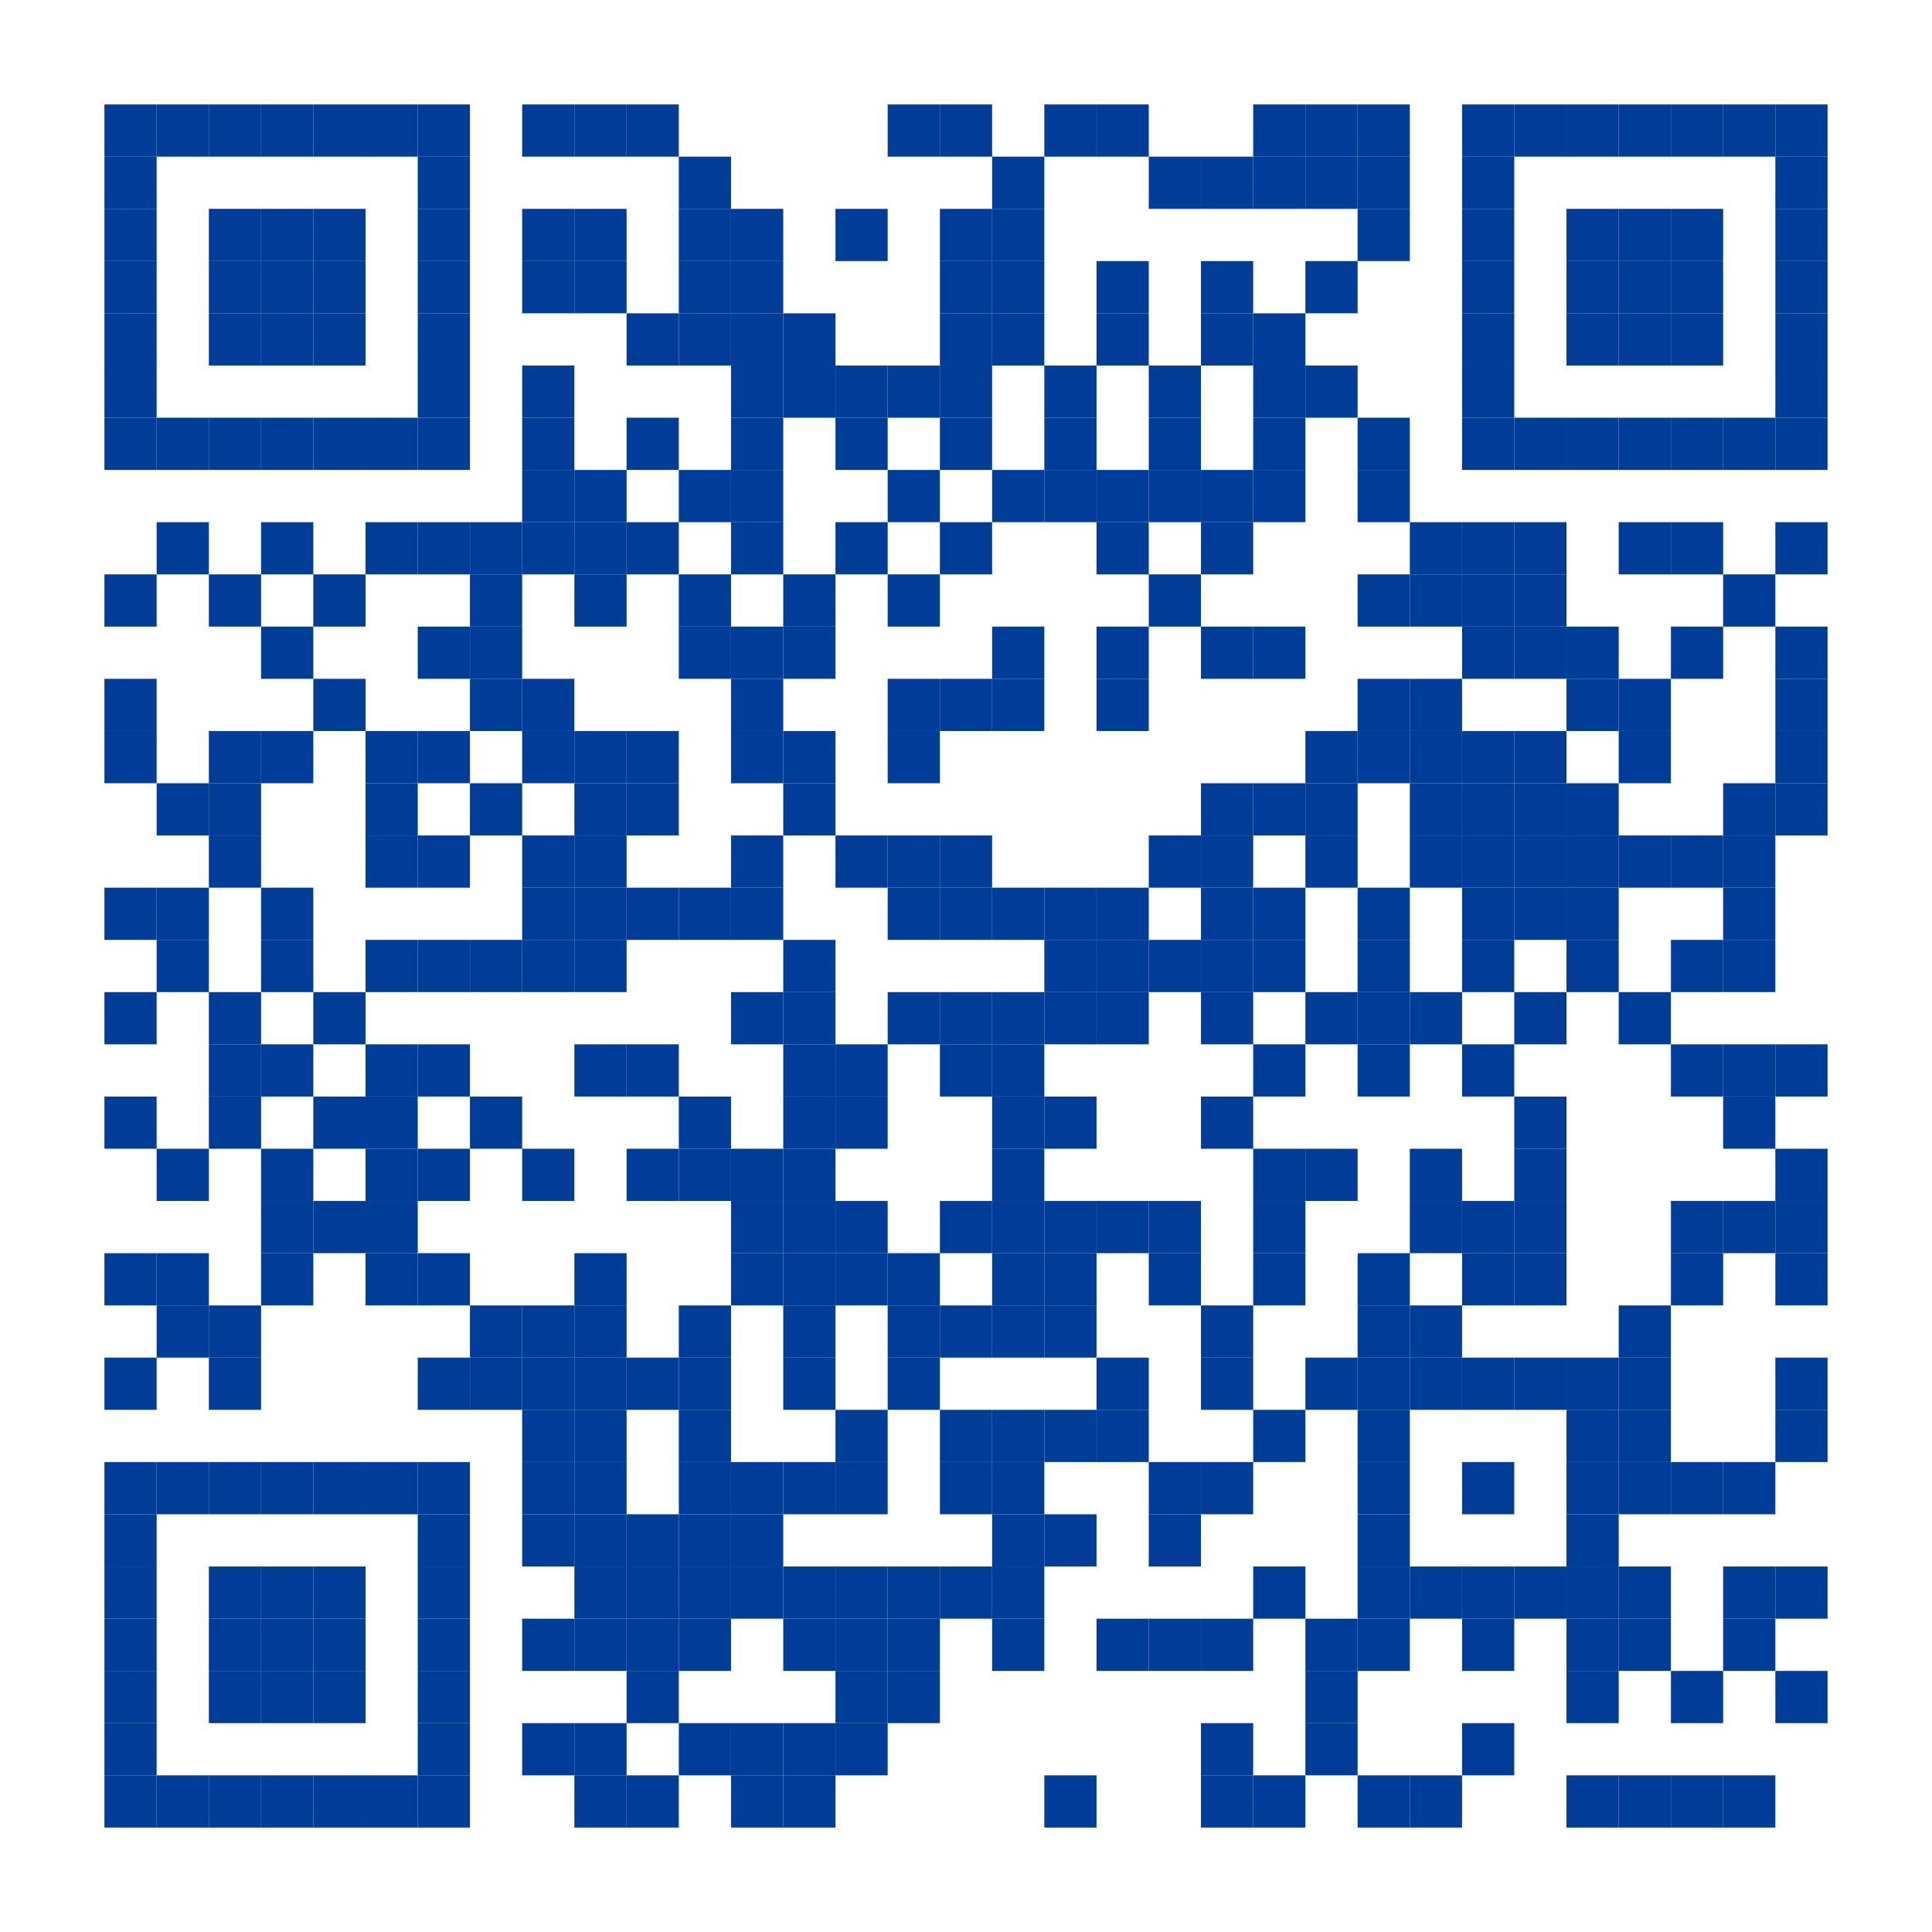
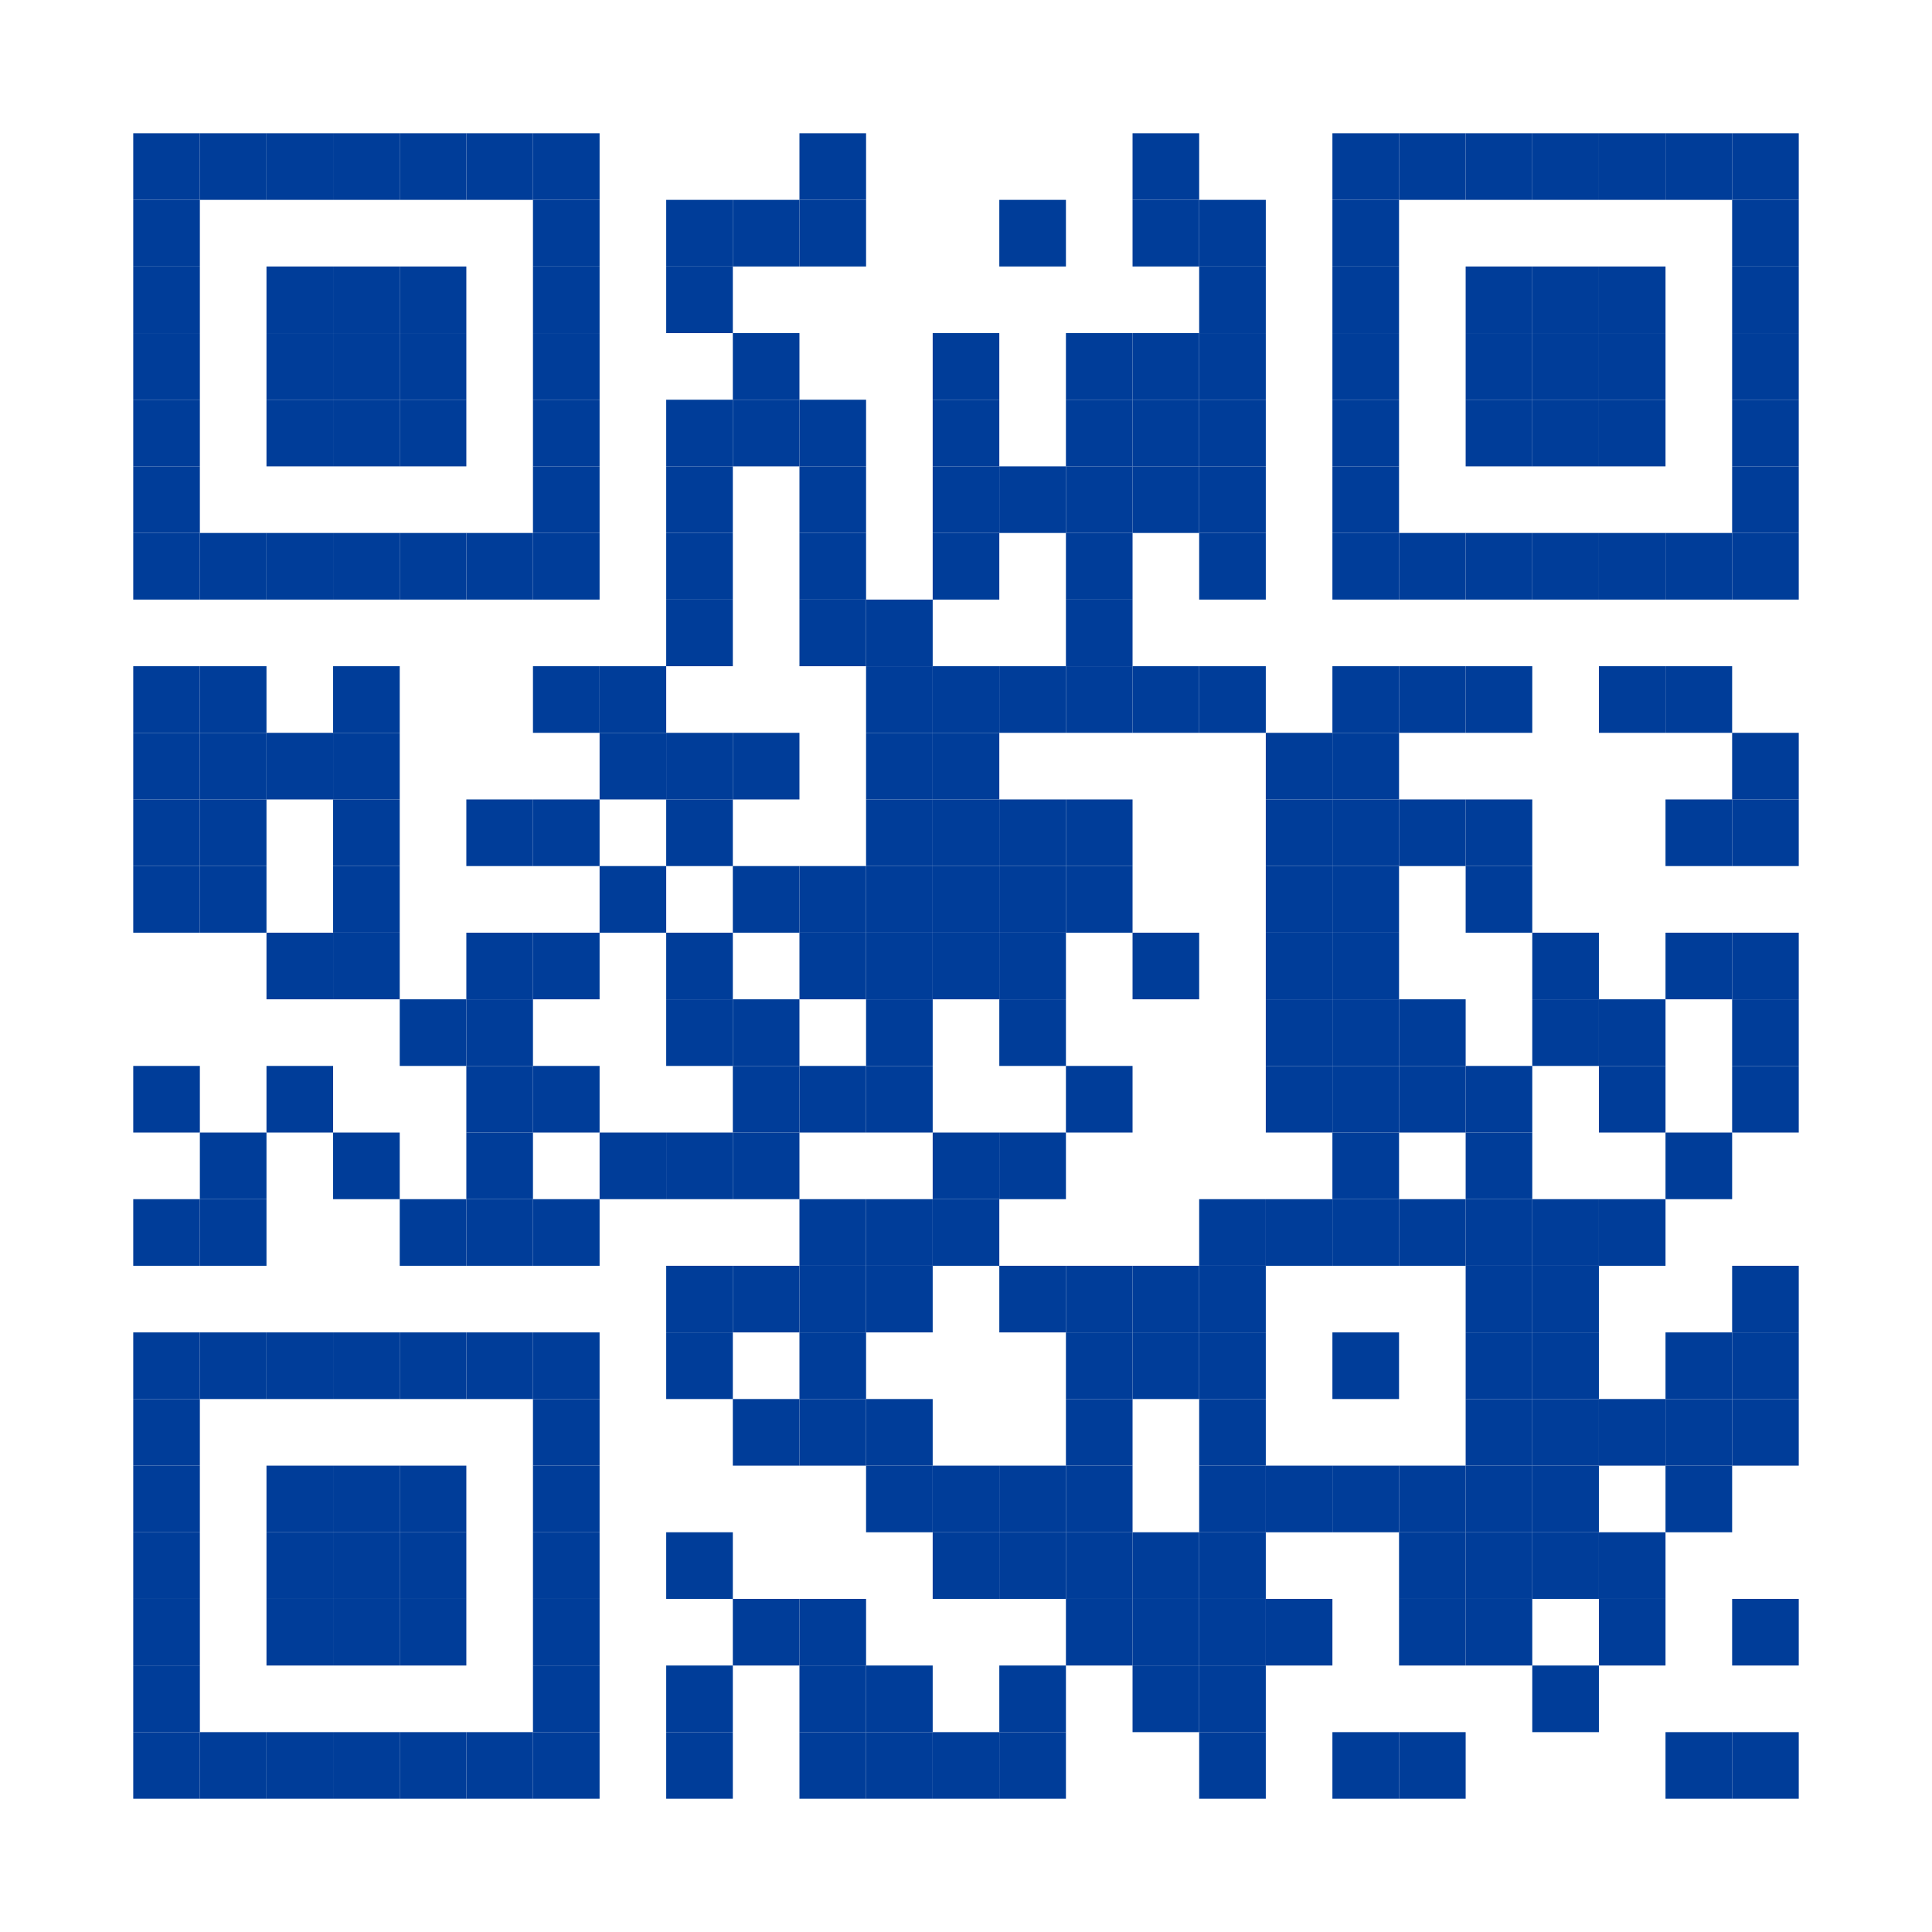
- <svg xmlns="http://www.w3.org/2000/svg" width="3.92cm" height="3.92cm" viewBox="0 0 37 37" preserveAspectRatio="none" version="1.1">
+ <svg xmlns="http://www.w3.org/2000/svg" width="3.07cm" height="3.07cm" viewBox="0 0 29 29" preserveAspectRatio="none" version="1.1">
  <g id="QRcode">
-     <rect x="0" y="0" width="37" height="37" fill="#ffffff" />
+     <rect x="0" y="0" width="29" height="29" fill="#ffffff" />
    <g id="Pattern" transform="translate(2,2)">
      <rect x="0" y="0" width="1" height="1" fill="#003d99" />
      <rect x="1" y="0" width="1" height="1" fill="#003d99" />
      <rect x="2" y="0" width="1" height="1" fill="#003d99" />
      <rect x="3" y="0" width="1" height="1" fill="#003d99" />
      <rect x="4" y="0" width="1" height="1" fill="#003d99" />
      <rect x="5" y="0" width="1" height="1" fill="#003d99" />
      <rect x="6" y="0" width="1" height="1" fill="#003d99" />
-       <rect x="8" y="0" width="1" height="1" fill="#003d99" />
-       <rect x="9" y="0" width="1" height="1" fill="#003d99" />
      <rect x="10" y="0" width="1" height="1" fill="#003d99" />
      <rect x="15" y="0" width="1" height="1" fill="#003d99" />
-       <rect x="16" y="0" width="1" height="1" fill="#003d99" />
      <rect x="18" y="0" width="1" height="1" fill="#003d99" />
      <rect x="19" y="0" width="1" height="1" fill="#003d99" />
+       <rect x="20" y="0" width="1" height="1" fill="#003d99" />
+       <rect x="21" y="0" width="1" height="1" fill="#003d99" />
      <rect x="22" y="0" width="1" height="1" fill="#003d99" />
      <rect x="23" y="0" width="1" height="1" fill="#003d99" />
      <rect x="24" y="0" width="1" height="1" fill="#003d99" />
-       <rect x="26" y="0" width="1" height="1" fill="#003d99" />
-       <rect x="27" y="0" width="1" height="1" fill="#003d99" />
-       <rect x="28" y="0" width="1" height="1" fill="#003d99" />
-       <rect x="29" y="0" width="1" height="1" fill="#003d99" />
-       <rect x="30" y="0" width="1" height="1" fill="#003d99" />
-       <rect x="31" y="0" width="1" height="1" fill="#003d99" />
-       <rect x="32" y="0" width="1" height="1" fill="#003d99" />
      <rect x="0" y="1" width="1" height="1" fill="#003d99" />
      <rect x="6" y="1" width="1" height="1" fill="#003d99" />
-       <rect x="11" y="1" width="1" height="1" fill="#003d99" />
-       <rect x="17" y="1" width="1" height="1" fill="#003d99" />
-       <rect x="20" y="1" width="1" height="1" fill="#003d99" />
-       <rect x="21" y="1" width="1" height="1" fill="#003d99" />
-       <rect x="22" y="1" width="1" height="1" fill="#003d99" />
-       <rect x="23" y="1" width="1" height="1" fill="#003d99" />
+       <rect x="8" y="1" width="1" height="1" fill="#003d99" />
+       <rect x="9" y="1" width="1" height="1" fill="#003d99" />
+       <rect x="10" y="1" width="1" height="1" fill="#003d99" />
+       <rect x="13" y="1" width="1" height="1" fill="#003d99" />
+       <rect x="15" y="1" width="1" height="1" fill="#003d99" />
+       <rect x="16" y="1" width="1" height="1" fill="#003d99" />
+       <rect x="18" y="1" width="1" height="1" fill="#003d99" />
      <rect x="24" y="1" width="1" height="1" fill="#003d99" />
-       <rect x="26" y="1" width="1" height="1" fill="#003d99" />
-       <rect x="32" y="1" width="1" height="1" fill="#003d99" />
      <rect x="0" y="2" width="1" height="1" fill="#003d99" />
      <rect x="2" y="2" width="1" height="1" fill="#003d99" />
      <rect x="3" y="2" width="1" height="1" fill="#003d99" />
      <rect x="4" y="2" width="1" height="1" fill="#003d99" />
      <rect x="6" y="2" width="1" height="1" fill="#003d99" />
      <rect x="8" y="2" width="1" height="1" fill="#003d99" />
-       <rect x="9" y="2" width="1" height="1" fill="#003d99" />
-       <rect x="11" y="2" width="1" height="1" fill="#003d99" />
-       <rect x="12" y="2" width="1" height="1" fill="#003d99" />
-       <rect x="14" y="2" width="1" height="1" fill="#003d99" />
      <rect x="16" y="2" width="1" height="1" fill="#003d99" />
-       <rect x="17" y="2" width="1" height="1" fill="#003d99" />
+       <rect x="18" y="2" width="1" height="1" fill="#003d99" />
+       <rect x="20" y="2" width="1" height="1" fill="#003d99" />
+       <rect x="21" y="2" width="1" height="1" fill="#003d99" />
+       <rect x="22" y="2" width="1" height="1" fill="#003d99" />
      <rect x="24" y="2" width="1" height="1" fill="#003d99" />
-       <rect x="26" y="2" width="1" height="1" fill="#003d99" />
-       <rect x="28" y="2" width="1" height="1" fill="#003d99" />
-       <rect x="29" y="2" width="1" height="1" fill="#003d99" />
-       <rect x="30" y="2" width="1" height="1" fill="#003d99" />
-       <rect x="32" y="2" width="1" height="1" fill="#003d99" />
      <rect x="0" y="3" width="1" height="1" fill="#003d99" />
      <rect x="2" y="3" width="1" height="1" fill="#003d99" />
      <rect x="3" y="3" width="1" height="1" fill="#003d99" />
      <rect x="4" y="3" width="1" height="1" fill="#003d99" />
      <rect x="6" y="3" width="1" height="1" fill="#003d99" />
-       <rect x="8" y="3" width="1" height="1" fill="#003d99" />
      <rect x="9" y="3" width="1" height="1" fill="#003d99" />
-       <rect x="11" y="3" width="1" height="1" fill="#003d99" />
      <rect x="12" y="3" width="1" height="1" fill="#003d99" />
+       <rect x="14" y="3" width="1" height="1" fill="#003d99" />
+       <rect x="15" y="3" width="1" height="1" fill="#003d99" />
      <rect x="16" y="3" width="1" height="1" fill="#003d99" />
-       <rect x="17" y="3" width="1" height="1" fill="#003d99" />
-       <rect x="19" y="3" width="1" height="1" fill="#003d99" />
+       <rect x="18" y="3" width="1" height="1" fill="#003d99" />
+       <rect x="20" y="3" width="1" height="1" fill="#003d99" />
      <rect x="21" y="3" width="1" height="1" fill="#003d99" />
-       <rect x="23" y="3" width="1" height="1" fill="#003d99" />
-       <rect x="26" y="3" width="1" height="1" fill="#003d99" />
-       <rect x="28" y="3" width="1" height="1" fill="#003d99" />
-       <rect x="29" y="3" width="1" height="1" fill="#003d99" />
-       <rect x="30" y="3" width="1" height="1" fill="#003d99" />
-       <rect x="32" y="3" width="1" height="1" fill="#003d99" />
+       <rect x="22" y="3" width="1" height="1" fill="#003d99" />
+       <rect x="24" y="3" width="1" height="1" fill="#003d99" />
      <rect x="0" y="4" width="1" height="1" fill="#003d99" />
      <rect x="2" y="4" width="1" height="1" fill="#003d99" />
      <rect x="3" y="4" width="1" height="1" fill="#003d99" />
      <rect x="4" y="4" width="1" height="1" fill="#003d99" />
      <rect x="6" y="4" width="1" height="1" fill="#003d99" />
+       <rect x="8" y="4" width="1" height="1" fill="#003d99" />
+       <rect x="9" y="4" width="1" height="1" fill="#003d99" />
      <rect x="10" y="4" width="1" height="1" fill="#003d99" />
-       <rect x="11" y="4" width="1" height="1" fill="#003d99" />
      <rect x="12" y="4" width="1" height="1" fill="#003d99" />
-       <rect x="13" y="4" width="1" height="1" fill="#003d99" />
+       <rect x="14" y="4" width="1" height="1" fill="#003d99" />
+       <rect x="15" y="4" width="1" height="1" fill="#003d99" />
      <rect x="16" y="4" width="1" height="1" fill="#003d99" />
-       <rect x="17" y="4" width="1" height="1" fill="#003d99" />
-       <rect x="19" y="4" width="1" height="1" fill="#003d99" />
+       <rect x="18" y="4" width="1" height="1" fill="#003d99" />
+       <rect x="20" y="4" width="1" height="1" fill="#003d99" />
      <rect x="21" y="4" width="1" height="1" fill="#003d99" />
      <rect x="22" y="4" width="1" height="1" fill="#003d99" />
-       <rect x="26" y="4" width="1" height="1" fill="#003d99" />
-       <rect x="28" y="4" width="1" height="1" fill="#003d99" />
-       <rect x="29" y="4" width="1" height="1" fill="#003d99" />
-       <rect x="30" y="4" width="1" height="1" fill="#003d99" />
-       <rect x="32" y="4" width="1" height="1" fill="#003d99" />
+       <rect x="24" y="4" width="1" height="1" fill="#003d99" />
      <rect x="0" y="5" width="1" height="1" fill="#003d99" />
      <rect x="6" y="5" width="1" height="1" fill="#003d99" />
      <rect x="8" y="5" width="1" height="1" fill="#003d99" />
+       <rect x="10" y="5" width="1" height="1" fill="#003d99" />
      <rect x="12" y="5" width="1" height="1" fill="#003d99" />
      <rect x="13" y="5" width="1" height="1" fill="#003d99" />
      <rect x="14" y="5" width="1" height="1" fill="#003d99" />
      <rect x="15" y="5" width="1" height="1" fill="#003d99" />
      <rect x="16" y="5" width="1" height="1" fill="#003d99" />
      <rect x="18" y="5" width="1" height="1" fill="#003d99" />
-       <rect x="20" y="5" width="1" height="1" fill="#003d99" />
-       <rect x="22" y="5" width="1" height="1" fill="#003d99" />
-       <rect x="23" y="5" width="1" height="1" fill="#003d99" />
-       <rect x="26" y="5" width="1" height="1" fill="#003d99" />
-       <rect x="32" y="5" width="1" height="1" fill="#003d99" />
+       <rect x="24" y="5" width="1" height="1" fill="#003d99" />
      <rect x="0" y="6" width="1" height="1" fill="#003d99" />
      <rect x="1" y="6" width="1" height="1" fill="#003d99" />
      <rect x="2" y="6" width="1" height="1" fill="#003d99" />
      <rect x="3" y="6" width="1" height="1" fill="#003d99" />
      <rect x="4" y="6" width="1" height="1" fill="#003d99" />
      <rect x="5" y="6" width="1" height="1" fill="#003d99" />
      <rect x="6" y="6" width="1" height="1" fill="#003d99" />
      <rect x="8" y="6" width="1" height="1" fill="#003d99" />
      <rect x="10" y="6" width="1" height="1" fill="#003d99" />
      <rect x="12" y="6" width="1" height="1" fill="#003d99" />
      <rect x="14" y="6" width="1" height="1" fill="#003d99" />
      <rect x="16" y="6" width="1" height="1" fill="#003d99" />
      <rect x="18" y="6" width="1" height="1" fill="#003d99" />
+       <rect x="19" y="6" width="1" height="1" fill="#003d99" />
      <rect x="20" y="6" width="1" height="1" fill="#003d99" />
+       <rect x="21" y="6" width="1" height="1" fill="#003d99" />
      <rect x="22" y="6" width="1" height="1" fill="#003d99" />
+       <rect x="23" y="6" width="1" height="1" fill="#003d99" />
      <rect x="24" y="6" width="1" height="1" fill="#003d99" />
-       <rect x="26" y="6" width="1" height="1" fill="#003d99" />
-       <rect x="27" y="6" width="1" height="1" fill="#003d99" />
-       <rect x="28" y="6" width="1" height="1" fill="#003d99" />
-       <rect x="29" y="6" width="1" height="1" fill="#003d99" />
-       <rect x="30" y="6" width="1" height="1" fill="#003d99" />
-       <rect x="31" y="6" width="1" height="1" fill="#003d99" />
-       <rect x="32" y="6" width="1" height="1" fill="#003d99" />
      <rect x="8" y="7" width="1" height="1" fill="#003d99" />
-       <rect x="9" y="7" width="1" height="1" fill="#003d99" />
+       <rect x="10" y="7" width="1" height="1" fill="#003d99" />
      <rect x="11" y="7" width="1" height="1" fill="#003d99" />
-       <rect x="12" y="7" width="1" height="1" fill="#003d99" />
-       <rect x="15" y="7" width="1" height="1" fill="#003d99" />
-       <rect x="17" y="7" width="1" height="1" fill="#003d99" />
-       <rect x="18" y="7" width="1" height="1" fill="#003d99" />
-       <rect x="19" y="7" width="1" height="1" fill="#003d99" />
-       <rect x="20" y="7" width="1" height="1" fill="#003d99" />
-       <rect x="21" y="7" width="1" height="1" fill="#003d99" />
-       <rect x="22" y="7" width="1" height="1" fill="#003d99" />
-       <rect x="24" y="7" width="1" height="1" fill="#003d99" />
+       <rect x="14" y="7" width="1" height="1" fill="#003d99" />
+       <rect x="0" y="8" width="1" height="1" fill="#003d99" />
      <rect x="1" y="8" width="1" height="1" fill="#003d99" />
      <rect x="3" y="8" width="1" height="1" fill="#003d99" />
-       <rect x="5" y="8" width="1" height="1" fill="#003d99" />
      <rect x="6" y="8" width="1" height="1" fill="#003d99" />
      <rect x="7" y="8" width="1" height="1" fill="#003d99" />
-       <rect x="8" y="8" width="1" height="1" fill="#003d99" />
-       <rect x="9" y="8" width="1" height="1" fill="#003d99" />
-       <rect x="10" y="8" width="1" height="1" fill="#003d99" />
+       <rect x="11" y="8" width="1" height="1" fill="#003d99" />
      <rect x="12" y="8" width="1" height="1" fill="#003d99" />
+       <rect x="13" y="8" width="1" height="1" fill="#003d99" />
      <rect x="14" y="8" width="1" height="1" fill="#003d99" />
+       <rect x="15" y="8" width="1" height="1" fill="#003d99" />
      <rect x="16" y="8" width="1" height="1" fill="#003d99" />
+       <rect x="18" y="8" width="1" height="1" fill="#003d99" />
      <rect x="19" y="8" width="1" height="1" fill="#003d99" />
-       <rect x="21" y="8" width="1" height="1" fill="#003d99" />
-       <rect x="25" y="8" width="1" height="1" fill="#003d99" />
-       <rect x="26" y="8" width="1" height="1" fill="#003d99" />
-       <rect x="27" y="8" width="1" height="1" fill="#003d99" />
-       <rect x="29" y="8" width="1" height="1" fill="#003d99" />
-       <rect x="30" y="8" width="1" height="1" fill="#003d99" />
-       <rect x="32" y="8" width="1" height="1" fill="#003d99" />
+       <rect x="20" y="8" width="1" height="1" fill="#003d99" />
+       <rect x="22" y="8" width="1" height="1" fill="#003d99" />
+       <rect x="23" y="8" width="1" height="1" fill="#003d99" />
      <rect x="0" y="9" width="1" height="1" fill="#003d99" />
+       <rect x="1" y="9" width="1" height="1" fill="#003d99" />
      <rect x="2" y="9" width="1" height="1" fill="#003d99" />
-       <rect x="4" y="9" width="1" height="1" fill="#003d99" />
+       <rect x="3" y="9" width="1" height="1" fill="#003d99" />
      <rect x="7" y="9" width="1" height="1" fill="#003d99" />
+       <rect x="8" y="9" width="1" height="1" fill="#003d99" />
      <rect x="9" y="9" width="1" height="1" fill="#003d99" />
      <rect x="11" y="9" width="1" height="1" fill="#003d99" />
-       <rect x="13" y="9" width="1" height="1" fill="#003d99" />
-       <rect x="15" y="9" width="1" height="1" fill="#003d99" />
-       <rect x="20" y="9" width="1" height="1" fill="#003d99" />
+       <rect x="12" y="9" width="1" height="1" fill="#003d99" />
+       <rect x="17" y="9" width="1" height="1" fill="#003d99" />
+       <rect x="18" y="9" width="1" height="1" fill="#003d99" />
      <rect x="24" y="9" width="1" height="1" fill="#003d99" />
-       <rect x="25" y="9" width="1" height="1" fill="#003d99" />
-       <rect x="26" y="9" width="1" height="1" fill="#003d99" />
-       <rect x="27" y="9" width="1" height="1" fill="#003d99" />
-       <rect x="31" y="9" width="1" height="1" fill="#003d99" />
+       <rect x="0" y="10" width="1" height="1" fill="#003d99" />
+       <rect x="1" y="10" width="1" height="1" fill="#003d99" />
      <rect x="3" y="10" width="1" height="1" fill="#003d99" />
+       <rect x="5" y="10" width="1" height="1" fill="#003d99" />
      <rect x="6" y="10" width="1" height="1" fill="#003d99" />
-       <rect x="7" y="10" width="1" height="1" fill="#003d99" />
+       <rect x="8" y="10" width="1" height="1" fill="#003d99" />
      <rect x="11" y="10" width="1" height="1" fill="#003d99" />
      <rect x="12" y="10" width="1" height="1" fill="#003d99" />
      <rect x="13" y="10" width="1" height="1" fill="#003d99" />
+       <rect x="14" y="10" width="1" height="1" fill="#003d99" />
      <rect x="17" y="10" width="1" height="1" fill="#003d99" />
+       <rect x="18" y="10" width="1" height="1" fill="#003d99" />
      <rect x="19" y="10" width="1" height="1" fill="#003d99" />
-       <rect x="21" y="10" width="1" height="1" fill="#003d99" />
-       <rect x="22" y="10" width="1" height="1" fill="#003d99" />
-       <rect x="26" y="10" width="1" height="1" fill="#003d99" />
-       <rect x="27" y="10" width="1" height="1" fill="#003d99" />
-       <rect x="28" y="10" width="1" height="1" fill="#003d99" />
-       <rect x="30" y="10" width="1" height="1" fill="#003d99" />
-       <rect x="32" y="10" width="1" height="1" fill="#003d99" />
+       <rect x="20" y="10" width="1" height="1" fill="#003d99" />
+       <rect x="23" y="10" width="1" height="1" fill="#003d99" />
+       <rect x="24" y="10" width="1" height="1" fill="#003d99" />
      <rect x="0" y="11" width="1" height="1" fill="#003d99" />
-       <rect x="4" y="11" width="1" height="1" fill="#003d99" />
+       <rect x="1" y="11" width="1" height="1" fill="#003d99" />
+       <rect x="3" y="11" width="1" height="1" fill="#003d99" />
      <rect x="7" y="11" width="1" height="1" fill="#003d99" />
-       <rect x="8" y="11" width="1" height="1" fill="#003d99" />
+       <rect x="9" y="11" width="1" height="1" fill="#003d99" />
+       <rect x="10" y="11" width="1" height="1" fill="#003d99" />
+       <rect x="11" y="11" width="1" height="1" fill="#003d99" />
      <rect x="12" y="11" width="1" height="1" fill="#003d99" />
-       <rect x="15" y="11" width="1" height="1" fill="#003d99" />
-       <rect x="16" y="11" width="1" height="1" fill="#003d99" />
+       <rect x="13" y="11" width="1" height="1" fill="#003d99" />
+       <rect x="14" y="11" width="1" height="1" fill="#003d99" />
      <rect x="17" y="11" width="1" height="1" fill="#003d99" />
-       <rect x="19" y="11" width="1" height="1" fill="#003d99" />
-       <rect x="24" y="11" width="1" height="1" fill="#003d99" />
-       <rect x="25" y="11" width="1" height="1" fill="#003d99" />
-       <rect x="28" y="11" width="1" height="1" fill="#003d99" />
-       <rect x="29" y="11" width="1" height="1" fill="#003d99" />
-       <rect x="32" y="11" width="1" height="1" fill="#003d99" />
-       <rect x="0" y="12" width="1" height="1" fill="#003d99" />
+       <rect x="18" y="11" width="1" height="1" fill="#003d99" />
+       <rect x="20" y="11" width="1" height="1" fill="#003d99" />
      <rect x="2" y="12" width="1" height="1" fill="#003d99" />
      <rect x="3" y="12" width="1" height="1" fill="#003d99" />
      <rect x="5" y="12" width="1" height="1" fill="#003d99" />
      <rect x="6" y="12" width="1" height="1" fill="#003d99" />
      <rect x="8" y="12" width="1" height="1" fill="#003d99" />
-       <rect x="9" y="12" width="1" height="1" fill="#003d99" />
      <rect x="10" y="12" width="1" height="1" fill="#003d99" />
+       <rect x="11" y="12" width="1" height="1" fill="#003d99" />
      <rect x="12" y="12" width="1" height="1" fill="#003d99" />
      <rect x="13" y="12" width="1" height="1" fill="#003d99" />
      <rect x="15" y="12" width="1" height="1" fill="#003d99" />
+       <rect x="17" y="12" width="1" height="1" fill="#003d99" />
+       <rect x="18" y="12" width="1" height="1" fill="#003d99" />
+       <rect x="21" y="12" width="1" height="1" fill="#003d99" />
      <rect x="23" y="12" width="1" height="1" fill="#003d99" />
      <rect x="24" y="12" width="1" height="1" fill="#003d99" />
-       <rect x="25" y="12" width="1" height="1" fill="#003d99" />
-       <rect x="26" y="12" width="1" height="1" fill="#003d99" />
-       <rect x="27" y="12" width="1" height="1" fill="#003d99" />
-       <rect x="29" y="12" width="1" height="1" fill="#003d99" />
-       <rect x="32" y="12" width="1" height="1" fill="#003d99" />
-       <rect x="1" y="13" width="1" height="1" fill="#003d99" />
-       <rect x="2" y="13" width="1" height="1" fill="#003d99" />
+       <rect x="4" y="13" width="1" height="1" fill="#003d99" />
      <rect x="5" y="13" width="1" height="1" fill="#003d99" />
-       <rect x="7" y="13" width="1" height="1" fill="#003d99" />
+       <rect x="8" y="13" width="1" height="1" fill="#003d99" />
      <rect x="9" y="13" width="1" height="1" fill="#003d99" />
-       <rect x="10" y="13" width="1" height="1" fill="#003d99" />
+       <rect x="11" y="13" width="1" height="1" fill="#003d99" />
      <rect x="13" y="13" width="1" height="1" fill="#003d99" />
+       <rect x="17" y="13" width="1" height="1" fill="#003d99" />
+       <rect x="18" y="13" width="1" height="1" fill="#003d99" />
+       <rect x="19" y="13" width="1" height="1" fill="#003d99" />
      <rect x="21" y="13" width="1" height="1" fill="#003d99" />
      <rect x="22" y="13" width="1" height="1" fill="#003d99" />
-       <rect x="23" y="13" width="1" height="1" fill="#003d99" />
-       <rect x="25" y="13" width="1" height="1" fill="#003d99" />
-       <rect x="26" y="13" width="1" height="1" fill="#003d99" />
-       <rect x="27" y="13" width="1" height="1" fill="#003d99" />
-       <rect x="28" y="13" width="1" height="1" fill="#003d99" />
-       <rect x="31" y="13" width="1" height="1" fill="#003d99" />
-       <rect x="32" y="13" width="1" height="1" fill="#003d99" />
+       <rect x="24" y="13" width="1" height="1" fill="#003d99" />
+       <rect x="0" y="14" width="1" height="1" fill="#003d99" />
      <rect x="2" y="14" width="1" height="1" fill="#003d99" />
      <rect x="5" y="14" width="1" height="1" fill="#003d99" />
      <rect x="6" y="14" width="1" height="1" fill="#003d99" />
-       <rect x="8" y="14" width="1" height="1" fill="#003d99" />
      <rect x="9" y="14" width="1" height="1" fill="#003d99" />
-       <rect x="12" y="14" width="1" height="1" fill="#003d99" />
+       <rect x="10" y="14" width="1" height="1" fill="#003d99" />
+       <rect x="11" y="14" width="1" height="1" fill="#003d99" />
      <rect x="14" y="14" width="1" height="1" fill="#003d99" />
-       <rect x="15" y="14" width="1" height="1" fill="#003d99" />
-       <rect x="16" y="14" width="1" height="1" fill="#003d99" />
+       <rect x="17" y="14" width="1" height="1" fill="#003d99" />
+       <rect x="18" y="14" width="1" height="1" fill="#003d99" />
+       <rect x="19" y="14" width="1" height="1" fill="#003d99" />
      <rect x="20" y="14" width="1" height="1" fill="#003d99" />
-       <rect x="21" y="14" width="1" height="1" fill="#003d99" />
-       <rect x="23" y="14" width="1" height="1" fill="#003d99" />
-       <rect x="25" y="14" width="1" height="1" fill="#003d99" />
-       <rect x="26" y="14" width="1" height="1" fill="#003d99" />
-       <rect x="27" y="14" width="1" height="1" fill="#003d99" />
-       <rect x="28" y="14" width="1" height="1" fill="#003d99" />
-       <rect x="29" y="14" width="1" height="1" fill="#003d99" />
-       <rect x="30" y="14" width="1" height="1" fill="#003d99" />
-       <rect x="31" y="14" width="1" height="1" fill="#003d99" />
-       <rect x="0" y="15" width="1" height="1" fill="#003d99" />
+       <rect x="22" y="14" width="1" height="1" fill="#003d99" />
+       <rect x="24" y="14" width="1" height="1" fill="#003d99" />
      <rect x="1" y="15" width="1" height="1" fill="#003d99" />
      <rect x="3" y="15" width="1" height="1" fill="#003d99" />
+       <rect x="5" y="15" width="1" height="1" fill="#003d99" />
+       <rect x="7" y="15" width="1" height="1" fill="#003d99" />
      <rect x="8" y="15" width="1" height="1" fill="#003d99" />
      <rect x="9" y="15" width="1" height="1" fill="#003d99" />
-       <rect x="10" y="15" width="1" height="1" fill="#003d99" />
-       <rect x="11" y="15" width="1" height="1" fill="#003d99" />
      <rect x="12" y="15" width="1" height="1" fill="#003d99" />
-       <rect x="15" y="15" width="1" height="1" fill="#003d99" />
-       <rect x="16" y="15" width="1" height="1" fill="#003d99" />
-       <rect x="17" y="15" width="1" height="1" fill="#003d99" />
+       <rect x="13" y="15" width="1" height="1" fill="#003d99" />
      <rect x="18" y="15" width="1" height="1" fill="#003d99" />
-       <rect x="19" y="15" width="1" height="1" fill="#003d99" />
-       <rect x="21" y="15" width="1" height="1" fill="#003d99" />
-       <rect x="22" y="15" width="1" height="1" fill="#003d99" />
-       <rect x="24" y="15" width="1" height="1" fill="#003d99" />
-       <rect x="26" y="15" width="1" height="1" fill="#003d99" />
-       <rect x="27" y="15" width="1" height="1" fill="#003d99" />
-       <rect x="28" y="15" width="1" height="1" fill="#003d99" />
-       <rect x="31" y="15" width="1" height="1" fill="#003d99" />
+       <rect x="20" y="15" width="1" height="1" fill="#003d99" />
+       <rect x="23" y="15" width="1" height="1" fill="#003d99" />
+       <rect x="0" y="16" width="1" height="1" fill="#003d99" />
      <rect x="1" y="16" width="1" height="1" fill="#003d99" />
-       <rect x="3" y="16" width="1" height="1" fill="#003d99" />
+       <rect x="4" y="16" width="1" height="1" fill="#003d99" />
      <rect x="5" y="16" width="1" height="1" fill="#003d99" />
      <rect x="6" y="16" width="1" height="1" fill="#003d99" />
-       <rect x="7" y="16" width="1" height="1" fill="#003d99" />
-       <rect x="8" y="16" width="1" height="1" fill="#003d99" />
-       <rect x="9" y="16" width="1" height="1" fill="#003d99" />
-       <rect x="13" y="16" width="1" height="1" fill="#003d99" />
+       <rect x="10" y="16" width="1" height="1" fill="#003d99" />
+       <rect x="11" y="16" width="1" height="1" fill="#003d99" />
+       <rect x="12" y="16" width="1" height="1" fill="#003d99" />
+       <rect x="16" y="16" width="1" height="1" fill="#003d99" />
+       <rect x="17" y="16" width="1" height="1" fill="#003d99" />
      <rect x="18" y="16" width="1" height="1" fill="#003d99" />
      <rect x="19" y="16" width="1" height="1" fill="#003d99" />
      <rect x="20" y="16" width="1" height="1" fill="#003d99" />
      <rect x="21" y="16" width="1" height="1" fill="#003d99" />
      <rect x="22" y="16" width="1" height="1" fill="#003d99" />
-       <rect x="24" y="16" width="1" height="1" fill="#003d99" />
-       <rect x="26" y="16" width="1" height="1" fill="#003d99" />
-       <rect x="28" y="16" width="1" height="1" fill="#003d99" />
-       <rect x="30" y="16" width="1" height="1" fill="#003d99" />
-       <rect x="31" y="16" width="1" height="1" fill="#003d99" />
-       <rect x="0" y="17" width="1" height="1" fill="#003d99" />
-       <rect x="2" y="17" width="1" height="1" fill="#003d99" />
-       <rect x="4" y="17" width="1" height="1" fill="#003d99" />
-       <rect x="12" y="17" width="1" height="1" fill="#003d99" />
+       <rect x="8" y="17" width="1" height="1" fill="#003d99" />
+       <rect x="9" y="17" width="1" height="1" fill="#003d99" />
+       <rect x="10" y="17" width="1" height="1" fill="#003d99" />
+       <rect x="11" y="17" width="1" height="1" fill="#003d99" />
      <rect x="13" y="17" width="1" height="1" fill="#003d99" />
+       <rect x="14" y="17" width="1" height="1" fill="#003d99" />
      <rect x="15" y="17" width="1" height="1" fill="#003d99" />
      <rect x="16" y="17" width="1" height="1" fill="#003d99" />
-       <rect x="17" y="17" width="1" height="1" fill="#003d99" />
-       <rect x="18" y="17" width="1" height="1" fill="#003d99" />
-       <rect x="19" y="17" width="1" height="1" fill="#003d99" />
+       <rect x="20" y="17" width="1" height="1" fill="#003d99" />
      <rect x="21" y="17" width="1" height="1" fill="#003d99" />
-       <rect x="23" y="17" width="1" height="1" fill="#003d99" />
      <rect x="24" y="17" width="1" height="1" fill="#003d99" />
-       <rect x="25" y="17" width="1" height="1" fill="#003d99" />
-       <rect x="27" y="17" width="1" height="1" fill="#003d99" />
-       <rect x="29" y="17" width="1" height="1" fill="#003d99" />
+       <rect x="0" y="18" width="1" height="1" fill="#003d99" />
+       <rect x="1" y="18" width="1" height="1" fill="#003d99" />
      <rect x="2" y="18" width="1" height="1" fill="#003d99" />
      <rect x="3" y="18" width="1" height="1" fill="#003d99" />
+       <rect x="4" y="18" width="1" height="1" fill="#003d99" />
      <rect x="5" y="18" width="1" height="1" fill="#003d99" />
      <rect x="6" y="18" width="1" height="1" fill="#003d99" />
-       <rect x="9" y="18" width="1" height="1" fill="#003d99" />
+       <rect x="8" y="18" width="1" height="1" fill="#003d99" />
      <rect x="10" y="18" width="1" height="1" fill="#003d99" />
-       <rect x="13" y="18" width="1" height="1" fill="#003d99" />
      <rect x="14" y="18" width="1" height="1" fill="#003d99" />
+       <rect x="15" y="18" width="1" height="1" fill="#003d99" />
      <rect x="16" y="18" width="1" height="1" fill="#003d99" />
-       <rect x="17" y="18" width="1" height="1" fill="#003d99" />
-       <rect x="22" y="18" width="1" height="1" fill="#003d99" />
+       <rect x="18" y="18" width="1" height="1" fill="#003d99" />
+       <rect x="20" y="18" width="1" height="1" fill="#003d99" />
+       <rect x="21" y="18" width="1" height="1" fill="#003d99" />
+       <rect x="23" y="18" width="1" height="1" fill="#003d99" />
      <rect x="24" y="18" width="1" height="1" fill="#003d99" />
-       <rect x="26" y="18" width="1" height="1" fill="#003d99" />
-       <rect x="30" y="18" width="1" height="1" fill="#003d99" />
-       <rect x="31" y="18" width="1" height="1" fill="#003d99" />
-       <rect x="32" y="18" width="1" height="1" fill="#003d99" />
      <rect x="0" y="19" width="1" height="1" fill="#003d99" />
-       <rect x="2" y="19" width="1" height="1" fill="#003d99" />
-       <rect x="4" y="19" width="1" height="1" fill="#003d99" />
-       <rect x="5" y="19" width="1" height="1" fill="#003d99" />
-       <rect x="7" y="19" width="1" height="1" fill="#003d99" />
+       <rect x="6" y="19" width="1" height="1" fill="#003d99" />
+       <rect x="9" y="19" width="1" height="1" fill="#003d99" />
+       <rect x="10" y="19" width="1" height="1" fill="#003d99" />
      <rect x="11" y="19" width="1" height="1" fill="#003d99" />
-       <rect x="13" y="19" width="1" height="1" fill="#003d99" />
      <rect x="14" y="19" width="1" height="1" fill="#003d99" />
-       <rect x="17" y="19" width="1" height="1" fill="#003d99" />
-       <rect x="18" y="19" width="1" height="1" fill="#003d99" />
+       <rect x="16" y="19" width="1" height="1" fill="#003d99" />
+       <rect x="20" y="19" width="1" height="1" fill="#003d99" />
      <rect x="21" y="19" width="1" height="1" fill="#003d99" />
-       <rect x="27" y="19" width="1" height="1" fill="#003d99" />
-       <rect x="31" y="19" width="1" height="1" fill="#003d99" />
-       <rect x="1" y="20" width="1" height="1" fill="#003d99" />
+       <rect x="22" y="19" width="1" height="1" fill="#003d99" />
+       <rect x="23" y="19" width="1" height="1" fill="#003d99" />
+       <rect x="24" y="19" width="1" height="1" fill="#003d99" />
+       <rect x="0" y="20" width="1" height="1" fill="#003d99" />
+       <rect x="2" y="20" width="1" height="1" fill="#003d99" />
      <rect x="3" y="20" width="1" height="1" fill="#003d99" />
-       <rect x="5" y="20" width="1" height="1" fill="#003d99" />
+       <rect x="4" y="20" width="1" height="1" fill="#003d99" />
      <rect x="6" y="20" width="1" height="1" fill="#003d99" />
-       <rect x="8" y="20" width="1" height="1" fill="#003d99" />
-       <rect x="10" y="20" width="1" height="1" fill="#003d99" />
      <rect x="11" y="20" width="1" height="1" fill="#003d99" />
      <rect x="12" y="20" width="1" height="1" fill="#003d99" />
      <rect x="13" y="20" width="1" height="1" fill="#003d99" />
+       <rect x="14" y="20" width="1" height="1" fill="#003d99" />
+       <rect x="16" y="20" width="1" height="1" fill="#003d99" />
      <rect x="17" y="20" width="1" height="1" fill="#003d99" />
-       <rect x="22" y="20" width="1" height="1" fill="#003d99" />
+       <rect x="18" y="20" width="1" height="1" fill="#003d99" />
+       <rect x="19" y="20" width="1" height="1" fill="#003d99" />
+       <rect x="20" y="20" width="1" height="1" fill="#003d99" />
+       <rect x="21" y="20" width="1" height="1" fill="#003d99" />
      <rect x="23" y="20" width="1" height="1" fill="#003d99" />
-       <rect x="25" y="20" width="1" height="1" fill="#003d99" />
-       <rect x="27" y="20" width="1" height="1" fill="#003d99" />
-       <rect x="32" y="20" width="1" height="1" fill="#003d99" />
+       <rect x="0" y="21" width="1" height="1" fill="#003d99" />
+       <rect x="2" y="21" width="1" height="1" fill="#003d99" />
      <rect x="3" y="21" width="1" height="1" fill="#003d99" />
      <rect x="4" y="21" width="1" height="1" fill="#003d99" />
-       <rect x="5" y="21" width="1" height="1" fill="#003d99" />
+       <rect x="6" y="21" width="1" height="1" fill="#003d99" />
+       <rect x="8" y="21" width="1" height="1" fill="#003d99" />
      <rect x="12" y="21" width="1" height="1" fill="#003d99" />
      <rect x="13" y="21" width="1" height="1" fill="#003d99" />
      <rect x="14" y="21" width="1" height="1" fill="#003d99" />
+       <rect x="15" y="21" width="1" height="1" fill="#003d99" />
      <rect x="16" y="21" width="1" height="1" fill="#003d99" />
-       <rect x="17" y="21" width="1" height="1" fill="#003d99" />
-       <rect x="18" y="21" width="1" height="1" fill="#003d99" />
      <rect x="19" y="21" width="1" height="1" fill="#003d99" />
      <rect x="20" y="21" width="1" height="1" fill="#003d99" />
+       <rect x="21" y="21" width="1" height="1" fill="#003d99" />
      <rect x="22" y="21" width="1" height="1" fill="#003d99" />
-       <rect x="25" y="21" width="1" height="1" fill="#003d99" />
-       <rect x="26" y="21" width="1" height="1" fill="#003d99" />
-       <rect x="27" y="21" width="1" height="1" fill="#003d99" />
-       <rect x="30" y="21" width="1" height="1" fill="#003d99" />
-       <rect x="31" y="21" width="1" height="1" fill="#003d99" />
-       <rect x="32" y="21" width="1" height="1" fill="#003d99" />
      <rect x="0" y="22" width="1" height="1" fill="#003d99" />
-       <rect x="1" y="22" width="1" height="1" fill="#003d99" />
+       <rect x="2" y="22" width="1" height="1" fill="#003d99" />
      <rect x="3" y="22" width="1" height="1" fill="#003d99" />
-       <rect x="5" y="22" width="1" height="1" fill="#003d99" />
+       <rect x="4" y="22" width="1" height="1" fill="#003d99" />
      <rect x="6" y="22" width="1" height="1" fill="#003d99" />
      <rect x="9" y="22" width="1" height="1" fill="#003d99" />
-       <rect x="12" y="22" width="1" height="1" fill="#003d99" />
-       <rect x="13" y="22" width="1" height="1" fill="#003d99" />
+       <rect x="10" y="22" width="1" height="1" fill="#003d99" />
      <rect x="14" y="22" width="1" height="1" fill="#003d99" />
      <rect x="15" y="22" width="1" height="1" fill="#003d99" />
+       <rect x="16" y="22" width="1" height="1" fill="#003d99" />
      <rect x="17" y="22" width="1" height="1" fill="#003d99" />
-       <rect x="18" y="22" width="1" height="1" fill="#003d99" />
+       <rect x="19" y="22" width="1" height="1" fill="#003d99" />
      <rect x="20" y="22" width="1" height="1" fill="#003d99" />
      <rect x="22" y="22" width="1" height="1" fill="#003d99" />
      <rect x="24" y="22" width="1" height="1" fill="#003d99" />
-       <rect x="26" y="22" width="1" height="1" fill="#003d99" />
-       <rect x="27" y="22" width="1" height="1" fill="#003d99" />
-       <rect x="30" y="22" width="1" height="1" fill="#003d99" />
-       <rect x="32" y="22" width="1" height="1" fill="#003d99" />
-       <rect x="1" y="23" width="1" height="1" fill="#003d99" />
-       <rect x="2" y="23" width="1" height="1" fill="#003d99" />
-       <rect x="7" y="23" width="1" height="1" fill="#003d99" />
+       <rect x="0" y="23" width="1" height="1" fill="#003d99" />
+       <rect x="6" y="23" width="1" height="1" fill="#003d99" />
      <rect x="8" y="23" width="1" height="1" fill="#003d99" />
-       <rect x="9" y="23" width="1" height="1" fill="#003d99" />
+       <rect x="10" y="23" width="1" height="1" fill="#003d99" />
      <rect x="11" y="23" width="1" height="1" fill="#003d99" />
      <rect x="13" y="23" width="1" height="1" fill="#003d99" />
      <rect x="15" y="23" width="1" height="1" fill="#003d99" />
      <rect x="16" y="23" width="1" height="1" fill="#003d99" />
-       <rect x="17" y="23" width="1" height="1" fill="#003d99" />
-       <rect x="18" y="23" width="1" height="1" fill="#003d99" />
      <rect x="21" y="23" width="1" height="1" fill="#003d99" />
-       <rect x="24" y="23" width="1" height="1" fill="#003d99" />
-       <rect x="25" y="23" width="1" height="1" fill="#003d99" />
-       <rect x="29" y="23" width="1" height="1" fill="#003d99" />
      <rect x="0" y="24" width="1" height="1" fill="#003d99" />
+       <rect x="1" y="24" width="1" height="1" fill="#003d99" />
      <rect x="2" y="24" width="1" height="1" fill="#003d99" />
+       <rect x="3" y="24" width="1" height="1" fill="#003d99" />
+       <rect x="4" y="24" width="1" height="1" fill="#003d99" />
+       <rect x="5" y="24" width="1" height="1" fill="#003d99" />
      <rect x="6" y="24" width="1" height="1" fill="#003d99" />
-       <rect x="7" y="24" width="1" height="1" fill="#003d99" />
      <rect x="8" y="24" width="1" height="1" fill="#003d99" />
-       <rect x="9" y="24" width="1" height="1" fill="#003d99" />
      <rect x="10" y="24" width="1" height="1" fill="#003d99" />
      <rect x="11" y="24" width="1" height="1" fill="#003d99" />
+       <rect x="12" y="24" width="1" height="1" fill="#003d99" />
      <rect x="13" y="24" width="1" height="1" fill="#003d99" />
-       <rect x="15" y="24" width="1" height="1" fill="#003d99" />
+       <rect x="16" y="24" width="1" height="1" fill="#003d99" />
+       <rect x="18" y="24" width="1" height="1" fill="#003d99" />
      <rect x="19" y="24" width="1" height="1" fill="#003d99" />
-       <rect x="21" y="24" width="1" height="1" fill="#003d99" />
      <rect x="23" y="24" width="1" height="1" fill="#003d99" />
      <rect x="24" y="24" width="1" height="1" fill="#003d99" />
-       <rect x="25" y="24" width="1" height="1" fill="#003d99" />
-       <rect x="26" y="24" width="1" height="1" fill="#003d99" />
-       <rect x="27" y="24" width="1" height="1" fill="#003d99" />
-       <rect x="28" y="24" width="1" height="1" fill="#003d99" />
-       <rect x="29" y="24" width="1" height="1" fill="#003d99" />
-       <rect x="32" y="24" width="1" height="1" fill="#003d99" />
-       <rect x="8" y="25" width="1" height="1" fill="#003d99" />
-       <rect x="9" y="25" width="1" height="1" fill="#003d99" />
-       <rect x="11" y="25" width="1" height="1" fill="#003d99" />
-       <rect x="14" y="25" width="1" height="1" fill="#003d99" />
-       <rect x="16" y="25" width="1" height="1" fill="#003d99" />
-       <rect x="17" y="25" width="1" height="1" fill="#003d99" />
-       <rect x="18" y="25" width="1" height="1" fill="#003d99" />
-       <rect x="19" y="25" width="1" height="1" fill="#003d99" />
-       <rect x="22" y="25" width="1" height="1" fill="#003d99" />
-       <rect x="24" y="25" width="1" height="1" fill="#003d99" />
-       <rect x="28" y="25" width="1" height="1" fill="#003d99" />
-       <rect x="29" y="25" width="1" height="1" fill="#003d99" />
-       <rect x="32" y="25" width="1" height="1" fill="#003d99" />
-       <rect x="0" y="26" width="1" height="1" fill="#003d99" />
-       <rect x="1" y="26" width="1" height="1" fill="#003d99" />
-       <rect x="2" y="26" width="1" height="1" fill="#003d99" />
-       <rect x="3" y="26" width="1" height="1" fill="#003d99" />
-       <rect x="4" y="26" width="1" height="1" fill="#003d99" />
-       <rect x="5" y="26" width="1" height="1" fill="#003d99" />
-       <rect x="6" y="26" width="1" height="1" fill="#003d99" />
-       <rect x="8" y="26" width="1" height="1" fill="#003d99" />
-       <rect x="9" y="26" width="1" height="1" fill="#003d99" />
-       <rect x="11" y="26" width="1" height="1" fill="#003d99" />
-       <rect x="12" y="26" width="1" height="1" fill="#003d99" />
-       <rect x="13" y="26" width="1" height="1" fill="#003d99" />
-       <rect x="14" y="26" width="1" height="1" fill="#003d99" />
-       <rect x="16" y="26" width="1" height="1" fill="#003d99" />
-       <rect x="17" y="26" width="1" height="1" fill="#003d99" />
-       <rect x="20" y="26" width="1" height="1" fill="#003d99" />
-       <rect x="21" y="26" width="1" height="1" fill="#003d99" />
-       <rect x="24" y="26" width="1" height="1" fill="#003d99" />
-       <rect x="26" y="26" width="1" height="1" fill="#003d99" />
-       <rect x="28" y="26" width="1" height="1" fill="#003d99" />
-       <rect x="29" y="26" width="1" height="1" fill="#003d99" />
-       <rect x="30" y="26" width="1" height="1" fill="#003d99" />
-       <rect x="31" y="26" width="1" height="1" fill="#003d99" />
-       <rect x="0" y="27" width="1" height="1" fill="#003d99" />
-       <rect x="6" y="27" width="1" height="1" fill="#003d99" />
-       <rect x="8" y="27" width="1" height="1" fill="#003d99" />
-       <rect x="9" y="27" width="1" height="1" fill="#003d99" />
-       <rect x="10" y="27" width="1" height="1" fill="#003d99" />
-       <rect x="11" y="27" width="1" height="1" fill="#003d99" />
-       <rect x="12" y="27" width="1" height="1" fill="#003d99" />
-       <rect x="17" y="27" width="1" height="1" fill="#003d99" />
-       <rect x="18" y="27" width="1" height="1" fill="#003d99" />
-       <rect x="20" y="27" width="1" height="1" fill="#003d99" />
-       <rect x="24" y="27" width="1" height="1" fill="#003d99" />
-       <rect x="28" y="27" width="1" height="1" fill="#003d99" />
-       <rect x="0" y="28" width="1" height="1" fill="#003d99" />
-       <rect x="2" y="28" width="1" height="1" fill="#003d99" />
-       <rect x="3" y="28" width="1" height="1" fill="#003d99" />
-       <rect x="4" y="28" width="1" height="1" fill="#003d99" />
-       <rect x="6" y="28" width="1" height="1" fill="#003d99" />
-       <rect x="9" y="28" width="1" height="1" fill="#003d99" />
-       <rect x="10" y="28" width="1" height="1" fill="#003d99" />
-       <rect x="11" y="28" width="1" height="1" fill="#003d99" />
-       <rect x="12" y="28" width="1" height="1" fill="#003d99" />
-       <rect x="13" y="28" width="1" height="1" fill="#003d99" />
-       <rect x="14" y="28" width="1" height="1" fill="#003d99" />
-       <rect x="15" y="28" width="1" height="1" fill="#003d99" />
-       <rect x="16" y="28" width="1" height="1" fill="#003d99" />
-       <rect x="17" y="28" width="1" height="1" fill="#003d99" />
-       <rect x="22" y="28" width="1" height="1" fill="#003d99" />
-       <rect x="24" y="28" width="1" height="1" fill="#003d99" />
-       <rect x="25" y="28" width="1" height="1" fill="#003d99" />
-       <rect x="26" y="28" width="1" height="1" fill="#003d99" />
-       <rect x="27" y="28" width="1" height="1" fill="#003d99" />
-       <rect x="28" y="28" width="1" height="1" fill="#003d99" />
-       <rect x="29" y="28" width="1" height="1" fill="#003d99" />
-       <rect x="31" y="28" width="1" height="1" fill="#003d99" />
-       <rect x="32" y="28" width="1" height="1" fill="#003d99" />
-       <rect x="0" y="29" width="1" height="1" fill="#003d99" />
-       <rect x="2" y="29" width="1" height="1" fill="#003d99" />
-       <rect x="3" y="29" width="1" height="1" fill="#003d99" />
-       <rect x="4" y="29" width="1" height="1" fill="#003d99" />
-       <rect x="6" y="29" width="1" height="1" fill="#003d99" />
-       <rect x="8" y="29" width="1" height="1" fill="#003d99" />
-       <rect x="9" y="29" width="1" height="1" fill="#003d99" />
-       <rect x="10" y="29" width="1" height="1" fill="#003d99" />
-       <rect x="11" y="29" width="1" height="1" fill="#003d99" />
-       <rect x="13" y="29" width="1" height="1" fill="#003d99" />
-       <rect x="14" y="29" width="1" height="1" fill="#003d99" />
-       <rect x="15" y="29" width="1" height="1" fill="#003d99" />
-       <rect x="17" y="29" width="1" height="1" fill="#003d99" />
-       <rect x="19" y="29" width="1" height="1" fill="#003d99" />
-       <rect x="20" y="29" width="1" height="1" fill="#003d99" />
-       <rect x="21" y="29" width="1" height="1" fill="#003d99" />
-       <rect x="23" y="29" width="1" height="1" fill="#003d99" />
-       <rect x="24" y="29" width="1" height="1" fill="#003d99" />
-       <rect x="26" y="29" width="1" height="1" fill="#003d99" />
-       <rect x="28" y="29" width="1" height="1" fill="#003d99" />
-       <rect x="29" y="29" width="1" height="1" fill="#003d99" />
-       <rect x="31" y="29" width="1" height="1" fill="#003d99" />
-       <rect x="0" y="30" width="1" height="1" fill="#003d99" />
-       <rect x="2" y="30" width="1" height="1" fill="#003d99" />
-       <rect x="3" y="30" width="1" height="1" fill="#003d99" />
-       <rect x="4" y="30" width="1" height="1" fill="#003d99" />
-       <rect x="6" y="30" width="1" height="1" fill="#003d99" />
-       <rect x="10" y="30" width="1" height="1" fill="#003d99" />
-       <rect x="14" y="30" width="1" height="1" fill="#003d99" />
-       <rect x="15" y="30" width="1" height="1" fill="#003d99" />
-       <rect x="23" y="30" width="1" height="1" fill="#003d99" />
-       <rect x="28" y="30" width="1" height="1" fill="#003d99" />
-       <rect x="30" y="30" width="1" height="1" fill="#003d99" />
-       <rect x="32" y="30" width="1" height="1" fill="#003d99" />
-       <rect x="0" y="31" width="1" height="1" fill="#003d99" />
-       <rect x="6" y="31" width="1" height="1" fill="#003d99" />
-       <rect x="8" y="31" width="1" height="1" fill="#003d99" />
-       <rect x="9" y="31" width="1" height="1" fill="#003d99" />
-       <rect x="11" y="31" width="1" height="1" fill="#003d99" />
-       <rect x="12" y="31" width="1" height="1" fill="#003d99" />
-       <rect x="13" y="31" width="1" height="1" fill="#003d99" />
-       <rect x="14" y="31" width="1" height="1" fill="#003d99" />
-       <rect x="21" y="31" width="1" height="1" fill="#003d99" />
-       <rect x="23" y="31" width="1" height="1" fill="#003d99" />
-       <rect x="26" y="31" width="1" height="1" fill="#003d99" />
-       <rect x="0" y="32" width="1" height="1" fill="#003d99" />
-       <rect x="1" y="32" width="1" height="1" fill="#003d99" />
-       <rect x="2" y="32" width="1" height="1" fill="#003d99" />
-       <rect x="3" y="32" width="1" height="1" fill="#003d99" />
-       <rect x="4" y="32" width="1" height="1" fill="#003d99" />
-       <rect x="5" y="32" width="1" height="1" fill="#003d99" />
-       <rect x="6" y="32" width="1" height="1" fill="#003d99" />
-       <rect x="9" y="32" width="1" height="1" fill="#003d99" />
-       <rect x="10" y="32" width="1" height="1" fill="#003d99" />
-       <rect x="12" y="32" width="1" height="1" fill="#003d99" />
-       <rect x="13" y="32" width="1" height="1" fill="#003d99" />
-       <rect x="18" y="32" width="1" height="1" fill="#003d99" />
-       <rect x="21" y="32" width="1" height="1" fill="#003d99" />
-       <rect x="22" y="32" width="1" height="1" fill="#003d99" />
-       <rect x="24" y="32" width="1" height="1" fill="#003d99" />
-       <rect x="25" y="32" width="1" height="1" fill="#003d99" />
-       <rect x="28" y="32" width="1" height="1" fill="#003d99" />
-       <rect x="29" y="32" width="1" height="1" fill="#003d99" />
-       <rect x="30" y="32" width="1" height="1" fill="#003d99" />
-       <rect x="31" y="32" width="1" height="1" fill="#003d99" />
    </g>
  </g>
</svg>
